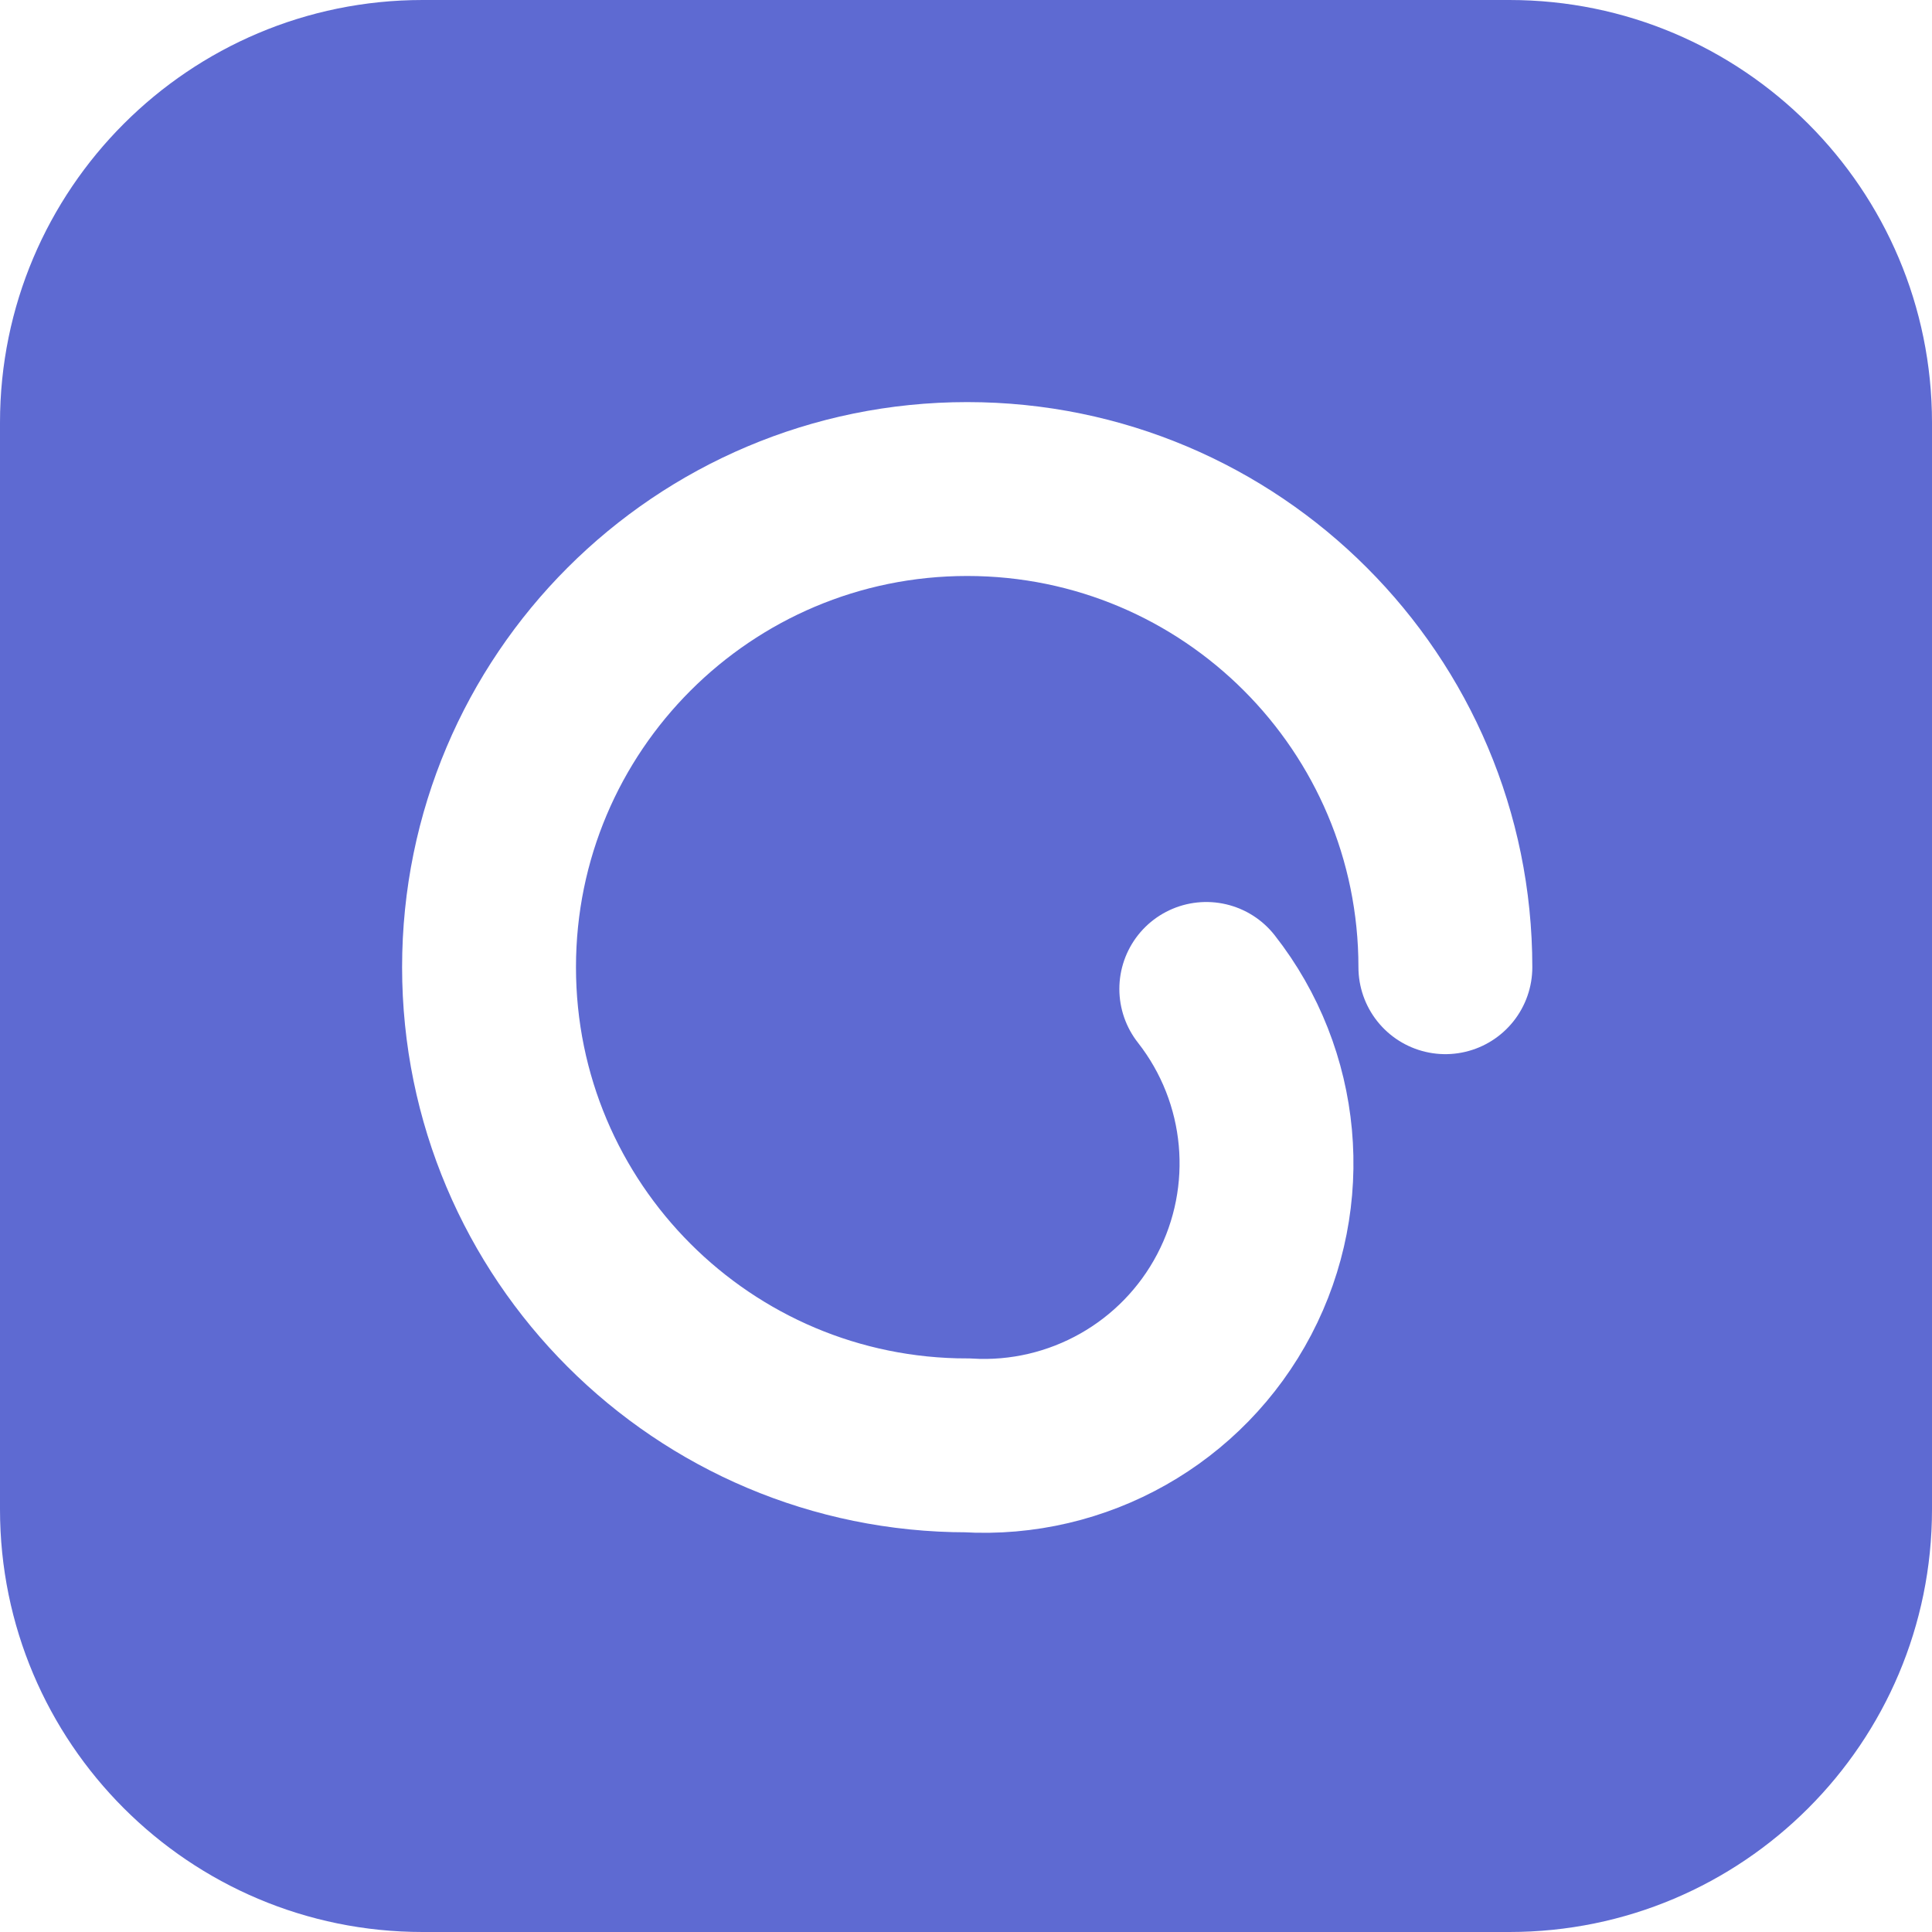
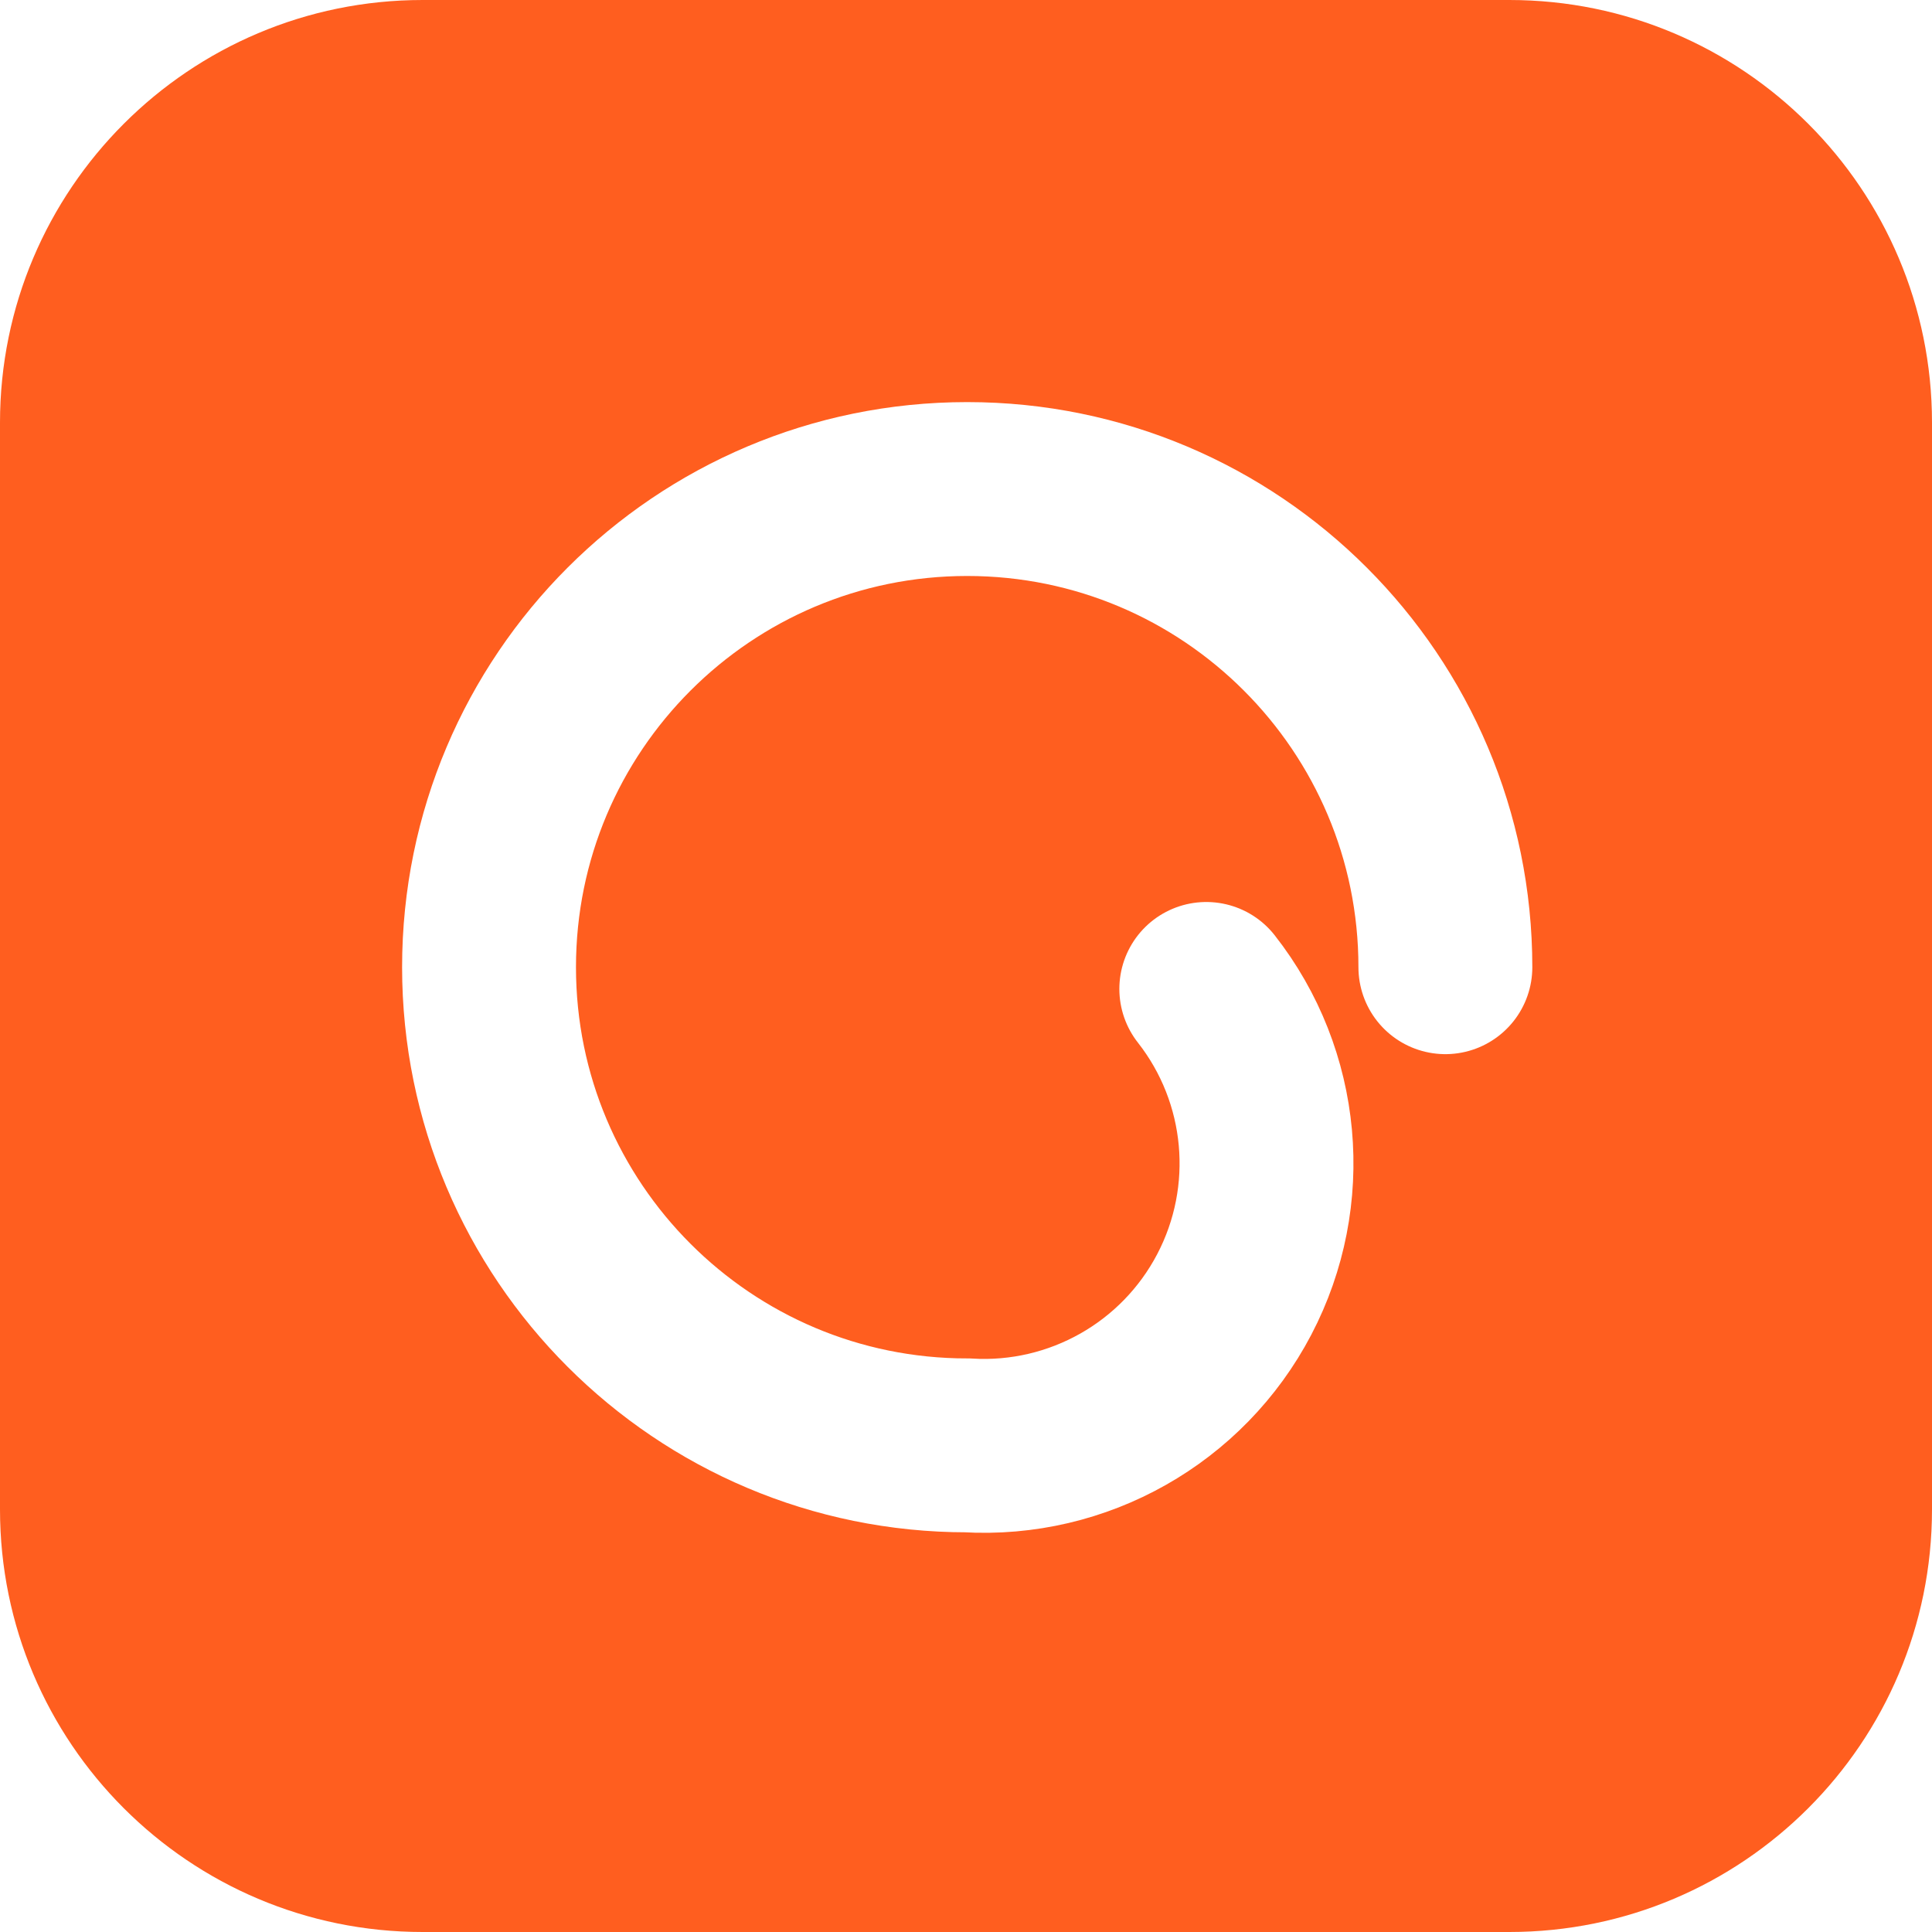
<svg xmlns="http://www.w3.org/2000/svg" viewBox="0 0 64 64" fill="none">
-   <rect width="64" height="64" rx="14" fill="#5E6AD2" />
+   <rect width="64" height="64" rx="14" fill="#ff5e1f" />
  <g transform="translate(9 9) scale(0.72)" color="#FFFFFF">
    <path d="M54 32A22 22 0 0 0 32 10A22 22 0 0 0 10 32A22 22 0 0 0 32 54A13 13 0 0 0 43 33" stroke="currentColor" stroke-width="8" stroke-linecap="round" />
  </g>
</svg>
